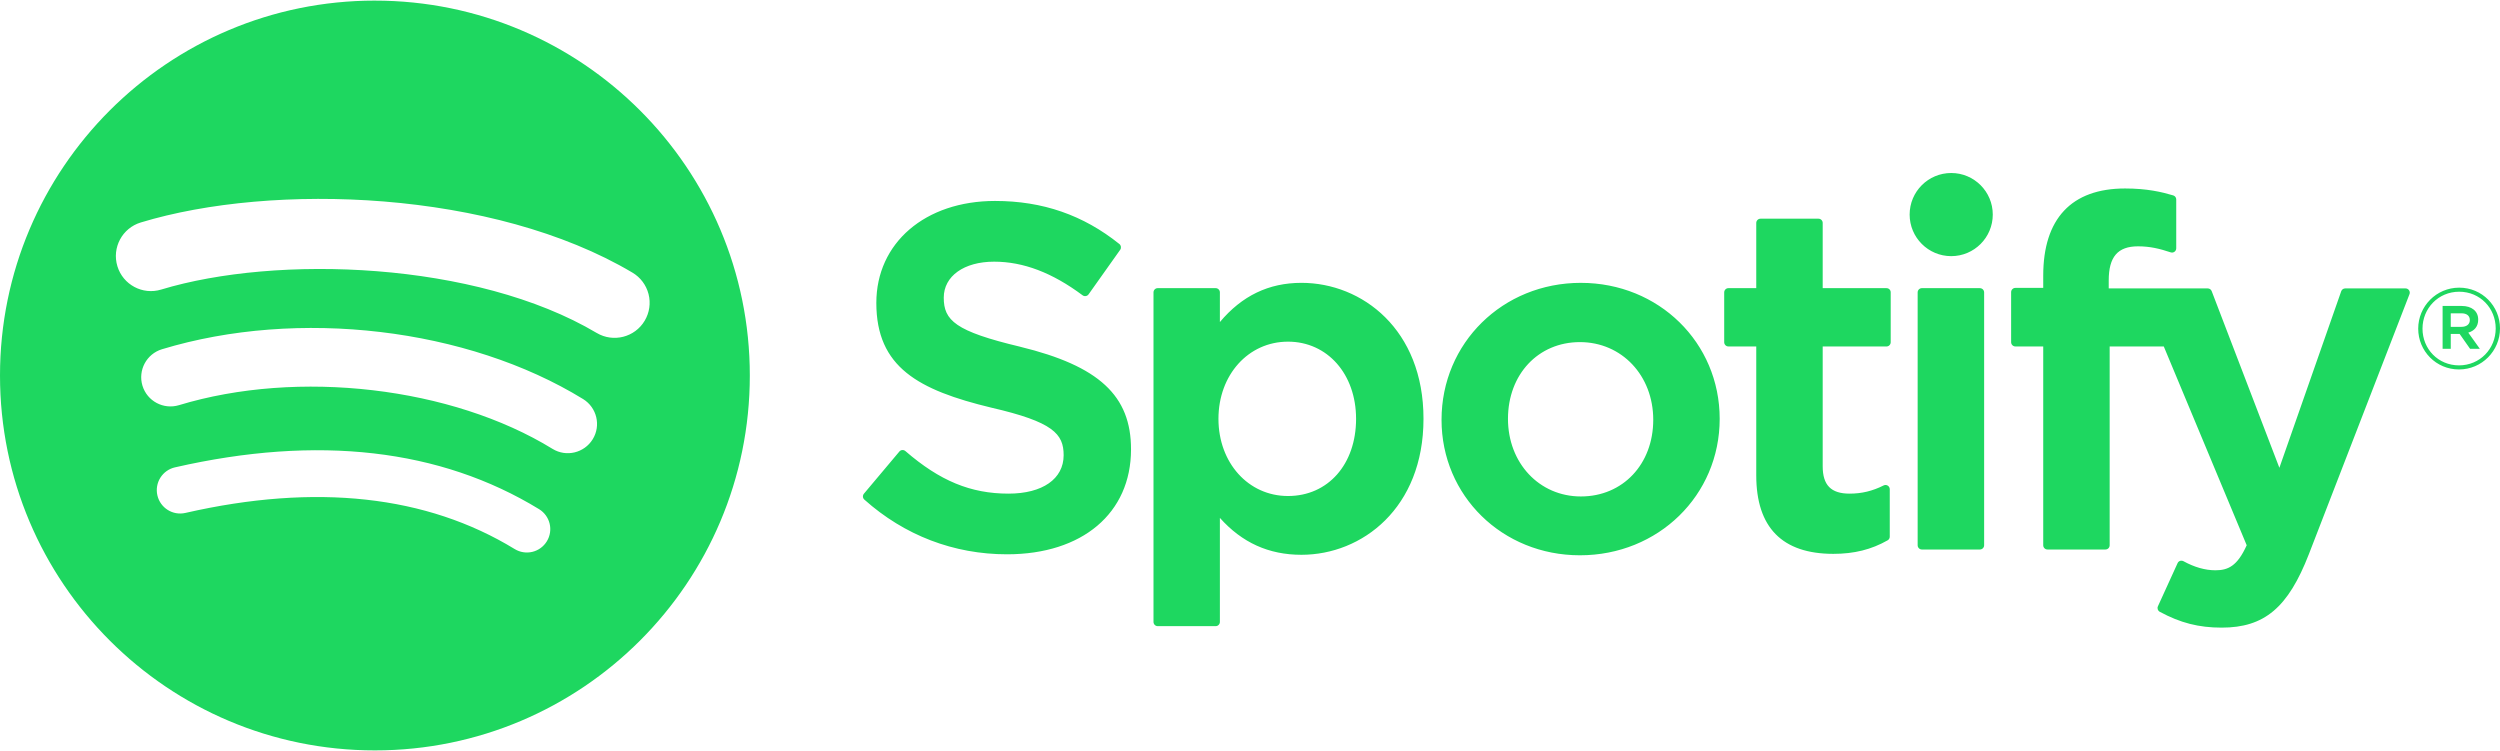
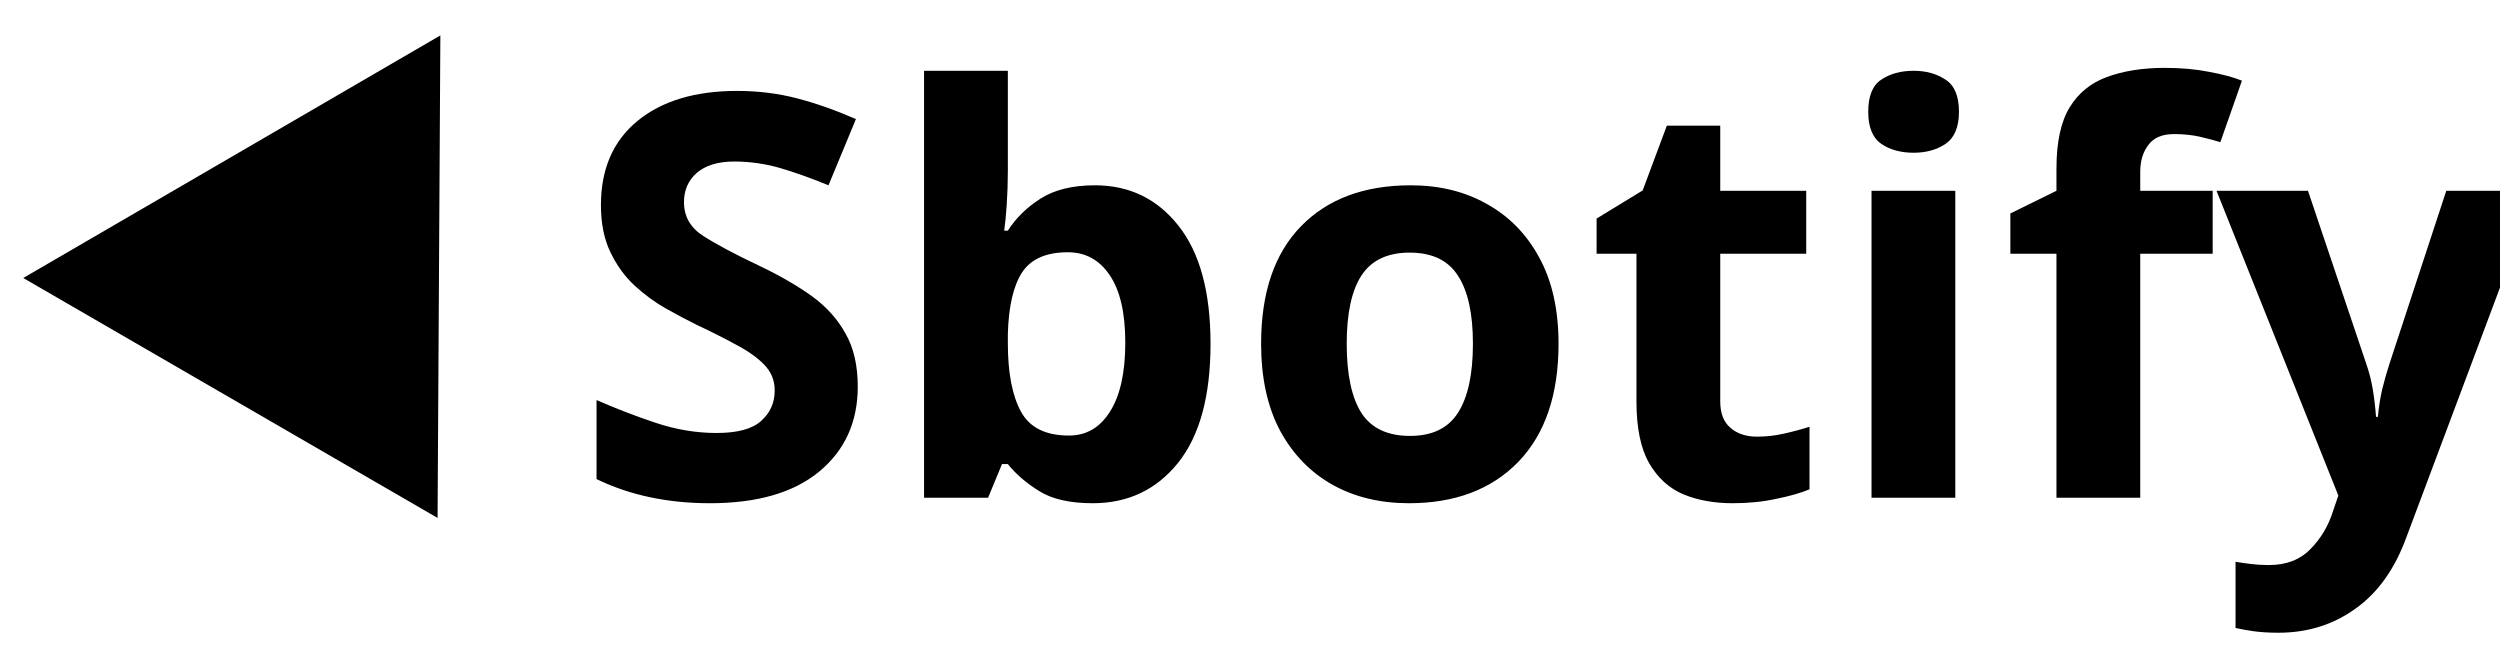
- <svg xmlns="http://www.w3.org/2000/svg" height="751" width="2500" viewBox="0.253 0.277 558.427 167.483">
-   <path d="M83.996.277C37.747.277.253 37.77.253 84.019c0 46.251 37.494 83.741 83.743 83.741 46.254 0 83.744-37.49 83.744-83.741 0-46.246-37.49-83.738-83.745-83.738l.001-.004zm38.404 120.78a5.217 5.217 0 0 1-7.18 1.73c-19.662-12.01-44.414-14.73-73.564-8.07a5.222 5.222 0 0 1-6.249-3.93 5.213 5.213 0 0 1 3.926-6.25c31.9-7.288 59.263-4.15 81.337 9.34 2.46 1.51 3.24 4.72 1.73 7.18zm10.25-22.802c-1.89 3.072-5.91 4.042-8.98 2.152-22.51-13.836-56.823-17.843-83.448-9.761-3.453 1.043-7.1-.903-8.148-4.35a6.538 6.538 0 0 1 4.354-8.143c30.413-9.228 68.222-4.758 94.072 11.127 3.07 1.89 4.04 5.91 2.15 8.976zm.88-23.744c-26.99-16.031-71.52-17.505-97.289-9.684-4.138 1.255-8.514-1.081-9.768-5.219a7.835 7.835 0 0 1 5.221-9.771c29.581-8.98 78.756-7.245 109.83 11.202a7.823 7.823 0 0 1 2.74 10.733c-2.2 3.722-7.02 4.949-10.73 2.739zm94.56 3.072c-14.46-3.448-17.03-5.868-17.03-10.953 0-4.804 4.52-8.037 11.25-8.037 6.52 0 12.98 2.455 19.76 7.509.2.153.46.214.71.174a.933.933 0 0 0 .63-.386l7.06-9.952a.95.95 0 0 0-.18-1.288c-8.07-6.473-17.15-9.62-27.77-9.62-15.61 0-26.52 9.369-26.52 22.774 0 14.375 9.41 19.465 25.67 23.394 13.83 3.187 16.17 5.857 16.17 10.629 0 5.29-4.72 8.58-12.32 8.58-8.44 0-15.33-2.85-23.03-9.51a.98.98 0 0 0-.69-.23c-.26.02-.49.14-.65.33l-7.92 9.42c-.33.4-.29.98.09 1.32 8.96 8 19.98 12.22 31.88 12.22 16.82 0 27.69-9.19 27.69-23.42.03-12.007-7.16-18.657-24.77-22.941zm62.86-14.26c-7.29 0-13.27 2.872-18.21 8.757v-6.624a.945.945 0 0 0-.94-.949h-12.95c-.52 0-.94.426-.94.949v73.601c0 .52.42.95.94.95h12.95c.52 0 .94-.43.94-.95v-23.23c4.94 5.53 10.92 8.24 18.21 8.24 13.55 0 27.27-10.43 27.27-30.369.02-19.943-13.7-30.376-27.26-30.376zm12.21 30.375c0 10.149-6.25 17.239-15.21 17.239-8.85 0-15.53-7.41-15.53-17.239 0-9.83 6.68-17.238 15.53-17.238 8.81-.001 15.21 7.247 15.21 17.237zm50.21-30.375c-17.45 0-31.12 13.436-31.12 30.592 0 16.972 13.58 30.262 30.91 30.262 17.51 0 31.22-13.39 31.22-30.479 0-17.031-13.62-30.373-31.01-30.373zm0 47.714c-9.28 0-16.28-7.46-16.28-17.344 0-9.929 6.76-17.134 16.07-17.134 9.34 0 16.38 7.457 16.38 17.351 0 9.927-6.8 17.127-16.17 17.127zm68.27-46.53h-14.25V49.941a.944.944 0 0 0-.94-.948H393.5c-.52 0-.95.426-.95.948v14.566h-6.22c-.52 0-.94.426-.94.949v11.127c0 .522.42.949.94.949h6.22v28.795c0 11.63 5.79 17.53 17.22 17.53 4.64 0 8.49-.96 12.12-3.02.3-.16.48-.48.48-.82v-10.6c0-.32-.17-.63-.45-.8a.918.918 0 0 0-.92-.04c-2.49 1.25-4.9 1.83-7.6 1.83-4.15 0-6.01-1.89-6.01-6.11v-26.76h14.25c.52 0 .94-.426.94-.949V65.462a.918.918 0 0 0-.93-.949zm49.64.057v-1.789c0-5.263 2.02-7.61 6.54-7.61 2.7 0 4.87.536 7.3 1.346.3.094.61.047.85-.132a.94.94 0 0 0 .39-.77v-10.91a.937.937 0 0 0-.67-.909c-2.56-.763-5.84-1.546-10.76-1.546-11.95 0-18.28 6.734-18.28 19.467v2.74h-6.22c-.52 0-.95.426-.95.948v11.184c0 .522.43.949.95.949h6.22v44.405c0 .53.43.95.95.95h12.94c.53 0 .95-.42.95-.95V77.535h12.09l18.52 44.402c-2.1 4.66-4.17 5.59-6.99 5.59-2.28 0-4.69-.68-7.14-2.03a1.03 1.03 0 0 0-.75-.07c-.25.09-.46.27-.56.51l-4.39 9.63c-.21.46-.03.99.41 1.23 4.58 2.48 8.71 3.54 13.82 3.54 9.56 0 14.85-4.46 19.5-16.44l22.46-58.037a.925.925 0 0 0-.1-.881.924.924 0 0 0-.77-.412h-13.48c-.41 0-.77.257-.9.636l-13.81 39.434-15.12-39.46a.944.944 0 0 0-.88-.61h-22.12zm-28.78-.057h-12.95c-.52 0-.95.426-.95.949v56.481c0 .53.43.95.95.95h12.95c.52 0 .95-.42.95-.95V65.46a.947.947 0 0 0-.95-.949zm-6.4-25.719c-5.13 0-9.29 4.152-9.29 9.281 0 5.132 4.16 9.289 9.29 9.289s9.28-4.157 9.28-9.289c0-5.128-4.16-9.281-9.28-9.281zm113.42 43.88c-5.12 0-9.11-4.115-9.11-9.112s4.04-9.159 9.16-9.159 9.11 4.114 9.11 9.107c0 4.997-4.04 9.164-9.16 9.164zm.05-17.365c-4.67 0-8.2 3.71-8.2 8.253 0 4.541 3.51 8.201 8.15 8.201 4.67 0 8.2-3.707 8.2-8.253 0-4.541-3.51-8.201-8.15-8.201zm2.02 9.138l2.58 3.608h-2.18l-2.32-3.31h-1.99v3.31h-1.82v-9.564h4.26c2.23 0 3.69 1.137 3.69 3.051.01 1.568-.9 2.526-2.21 2.905zm-1.54-4.315h-2.37v3.025h2.37c1.18 0 1.89-.579 1.89-1.514 0-.984-.71-1.511-1.89-1.511z" fill="#1ed760" />
+ <svg xmlns="http://www.w3.org/2000/svg" width="646" height="168">
+   <g>
+     <g stroke="null" id="svg_3">
+       <text stroke="#000" transform="matrix(6.05025 0 0 6.05025 -627.612 -882.391)" font-weight="bold" xml:space="preserve" text-anchor="start" font-family="'Public Sans'" font-size="24" id="svg_1" y="167.1" x="128.101" stroke-width="0" fill="#000000">Sbotify</text>
+       <path transform="rotate(30.0753 86.663 55.9935)" stroke="#000" id="svg_2" d="m24.802,110.122l61.861,-108.257l61.861,108.257l-123.722,0z" opacity="undefined" stroke-width="0" fill="#000000" />
+     </g>
+     <polyline transform="rotate(0.0000658269 -12.3845 318.327)" stroke="#000" stroke-linecap="round" id="svg_4" points="-35.78,318.349 11.009,318.349 " stroke-width="0" fill="none" />
+   </g>
</svg>
